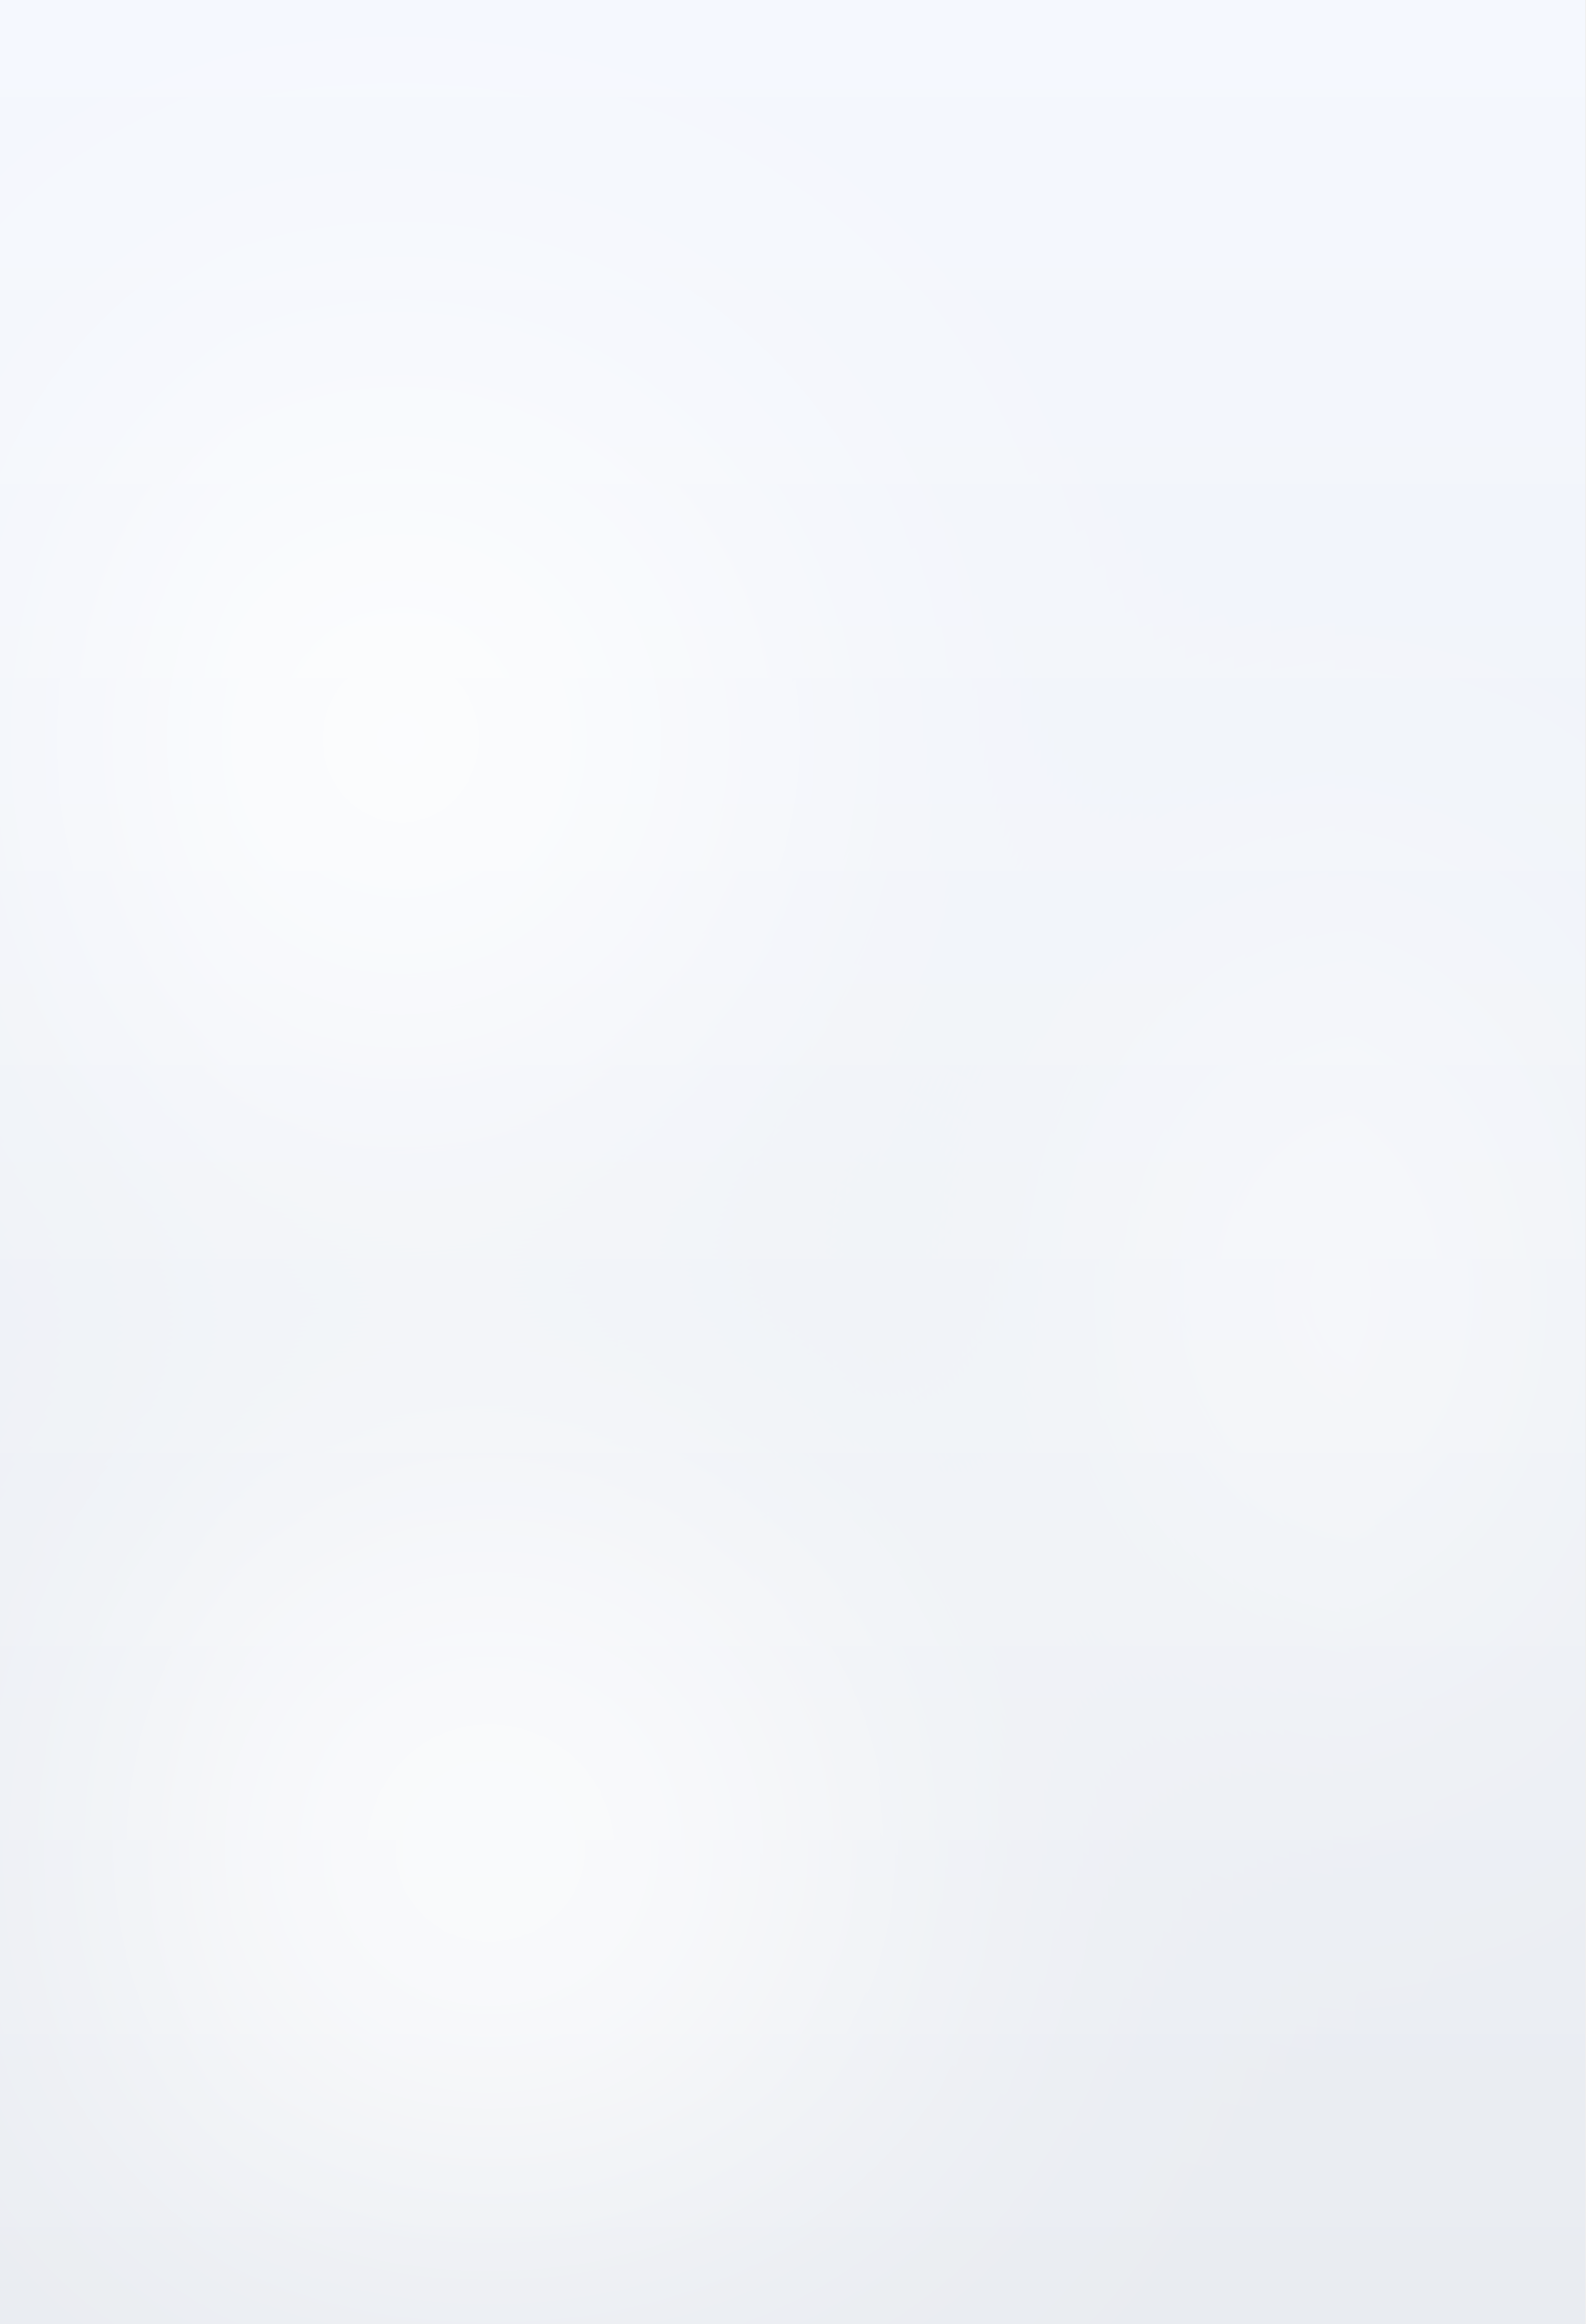
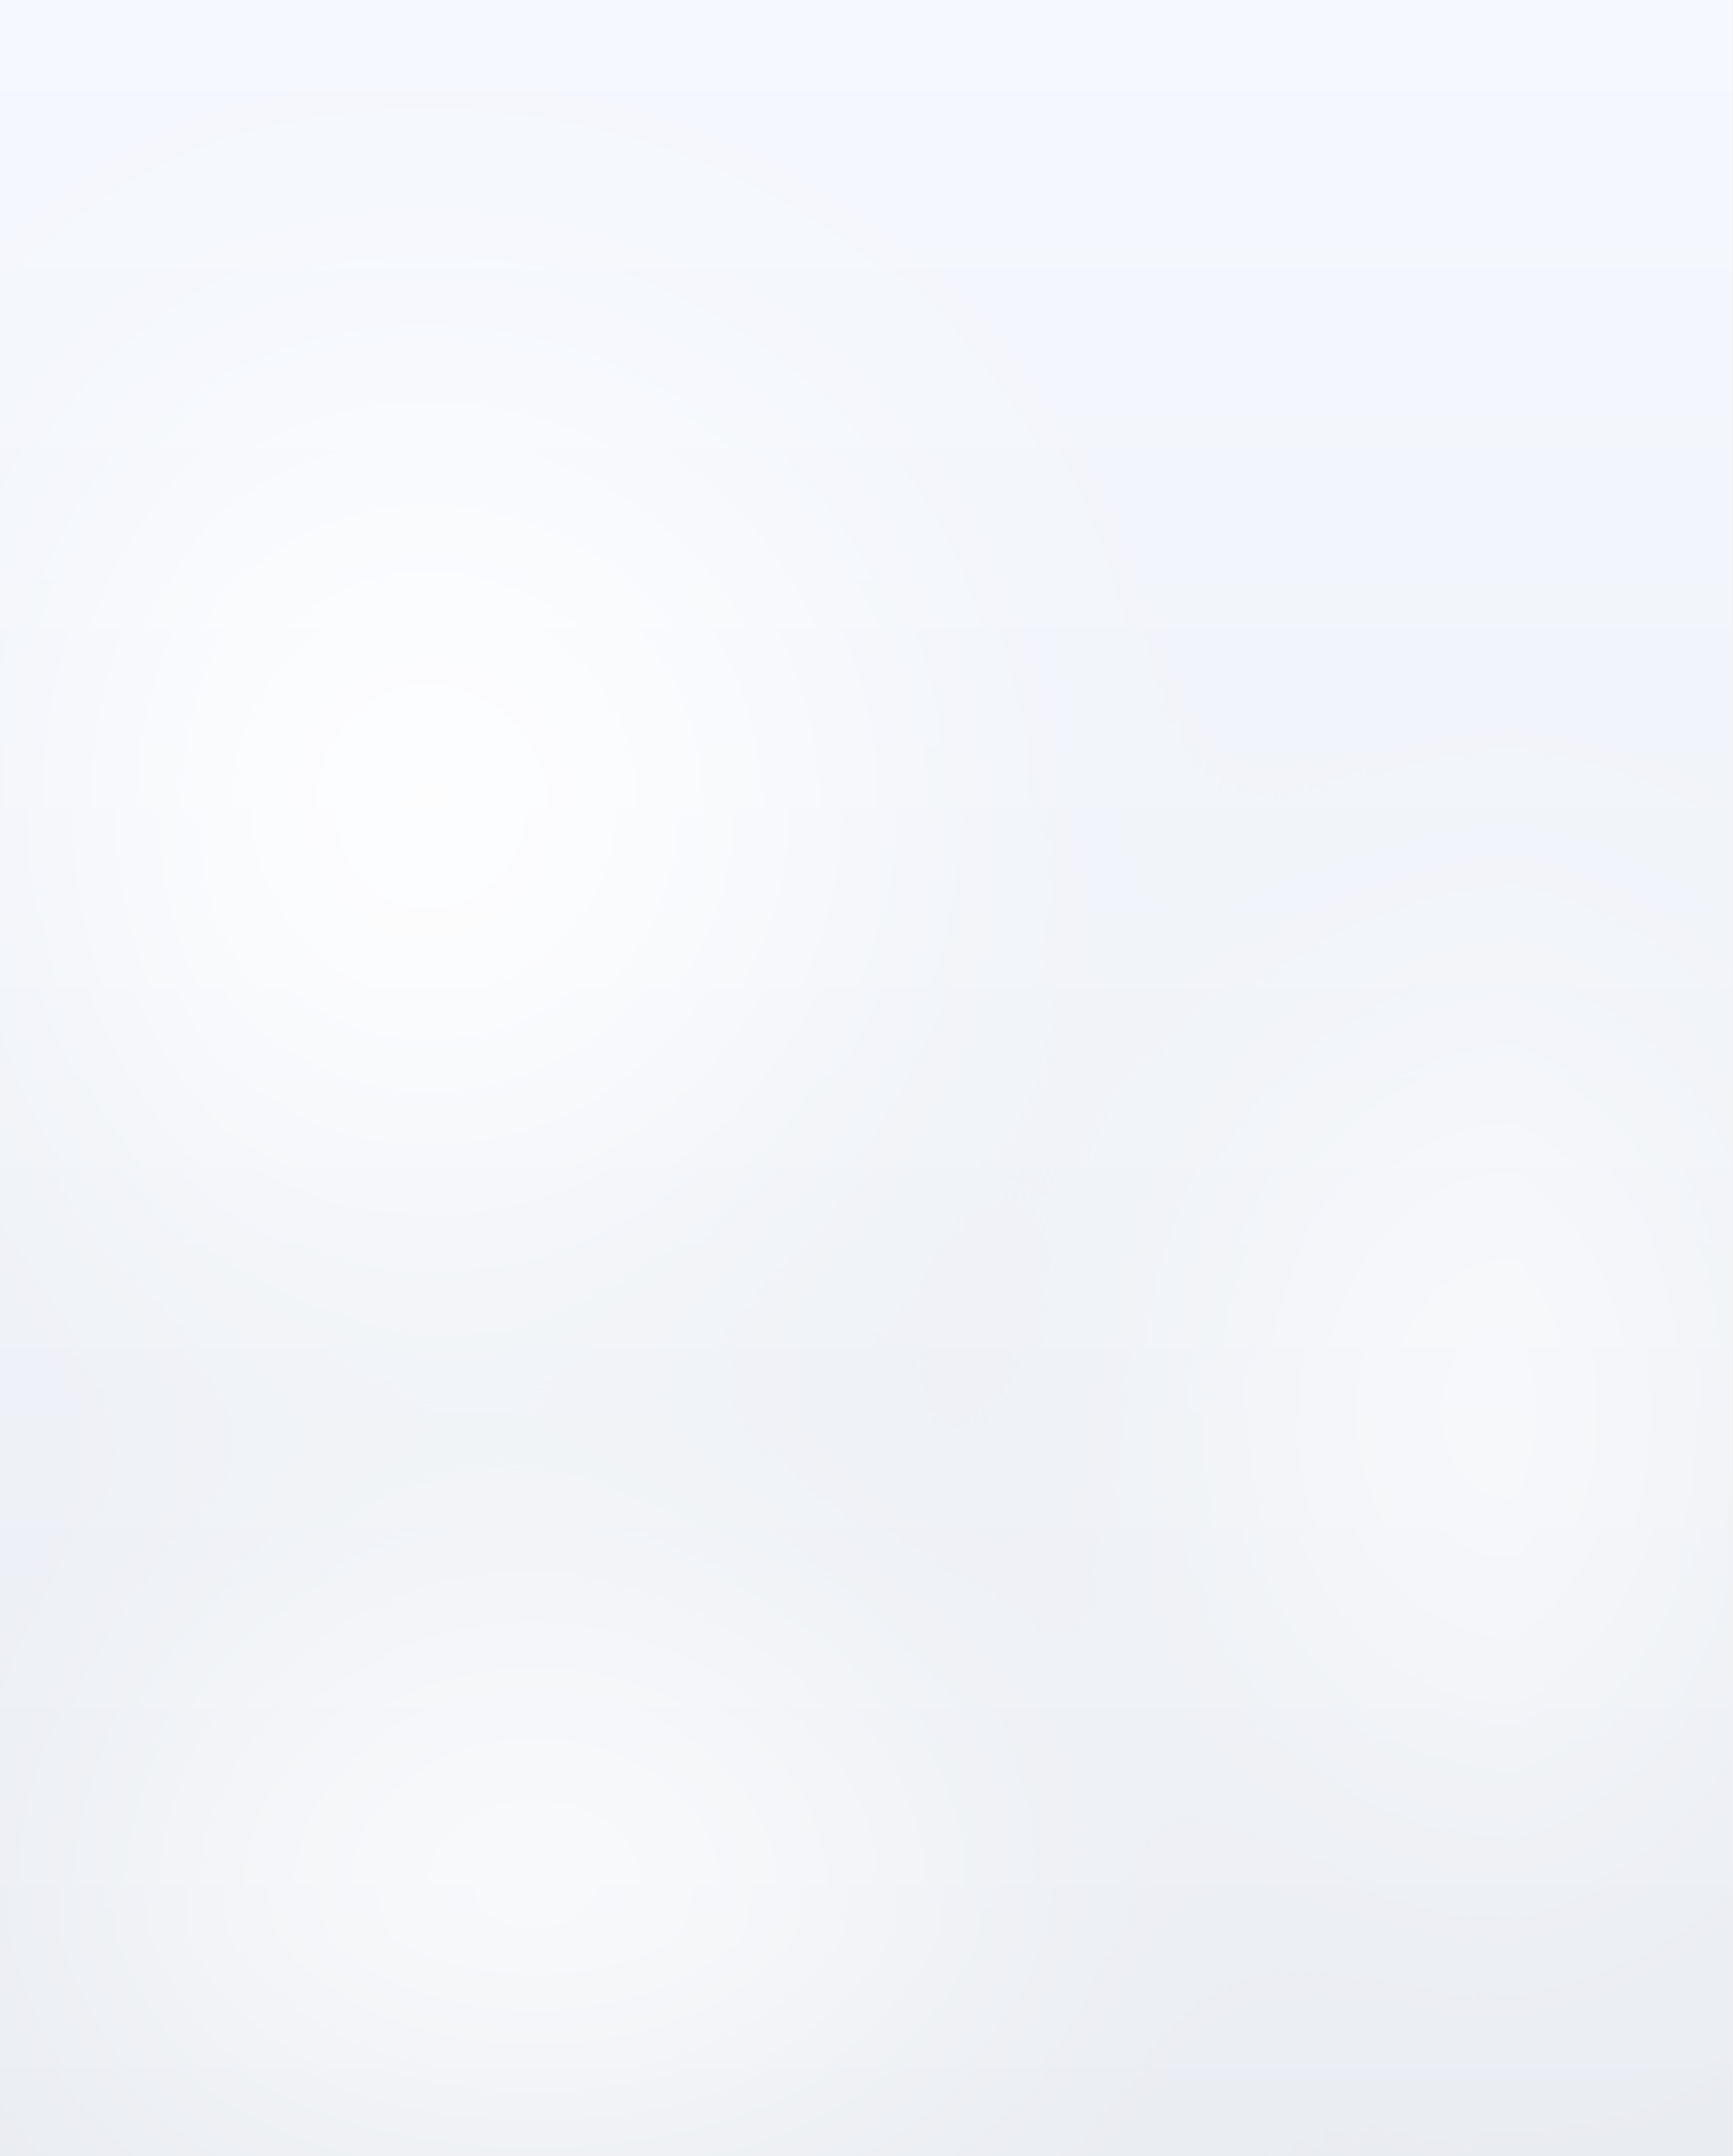
- <svg xmlns="http://www.w3.org/2000/svg" width="768" height="1126" viewBox="0 0 768 1126" fill="none">
-   <rect width="768" height="1126" fill="url(#paint0_linear_2422_329)" />
-   <mask id="mask0_2422_329" style="mask-type:alpha" maskUnits="userSpaceOnUse" x="0" y="0" width="768" height="1126">
-     <rect width="768" height="1126" fill="url(#paint1_linear_2422_329)" />
+ <svg xmlns="http://www.w3.org/2000/svg" width="768" height="956" viewBox="0 0 768 956" fill="none">
+   <rect width="768" height="956" fill="url(#paint0_linear_2437_7748)" />
+   <mask id="mask0_2437_7748" style="mask-type:alpha" maskUnits="userSpaceOnUse" x="0" y="0" width="768" height="956">
+     <rect width="768" height="956" fill="url(#paint1_linear_2437_7748)" />
  </mask>
-   <g mask="url(#mask0_2422_329)">
-     <g filter="url(#filter0_f_2422_329)">
+   <g mask="url(#mask0_2437_7748)">
+     <g filter="url(#filter0_f_2437_7748)">
      <ellipse cx="237" cy="896" rx="180" ry="180" transform="rotate(-180 237 896)" fill="white" />
    </g>
-     <g filter="url(#filter1_f_2422_329)">
+     <g filter="url(#filter1_f_2437_7748)">
      <ellipse cx="189" cy="358" rx="180" ry="180" transform="rotate(-180 189 358)" fill="white" />
    </g>
-     <g filter="url(#filter2_f_2422_329)">
+     <g filter="url(#filter2_f_2437_7748)">
      <ellipse cx="757" cy="626" rx="180" ry="180" transform="rotate(-180 757 626)" fill="white" />
    </g>
  </g>
  <defs>
-     <filter id="filter0_f_2422_329" x="-243" y="416" width="960" height="960" filterUnits="userSpaceOnUse" color-interpolation-filters="sRGB">
+     <filter id="filter0_f_2437_7748" x="-243" y="416" width="960" height="960" filterUnits="userSpaceOnUse" color-interpolation-filters="sRGB">
      <feFlood flood-opacity="0" result="BackgroundImageFix" />
      <feBlend mode="normal" in="SourceGraphic" in2="BackgroundImageFix" result="shape" />
-       <feGaussianBlur stdDeviation="150" result="effect1_foregroundBlur_2422_329" />
+       <feGaussianBlur stdDeviation="150" result="effect1_foregroundBlur_2437_7748" />
    </filter>
-     <filter id="filter1_f_2422_329" x="-291" y="-122" width="960" height="960" filterUnits="userSpaceOnUse" color-interpolation-filters="sRGB">
+     <filter id="filter1_f_2437_7748" x="-291" y="-122" width="960" height="960" filterUnits="userSpaceOnUse" color-interpolation-filters="sRGB">
      <feFlood flood-opacity="0" result="BackgroundImageFix" />
      <feBlend mode="normal" in="SourceGraphic" in2="BackgroundImageFix" result="shape" />
-       <feGaussianBlur stdDeviation="150" result="effect1_foregroundBlur_2422_329" />
+       <feGaussianBlur stdDeviation="150" result="effect1_foregroundBlur_2437_7748" />
    </filter>
-     <filter id="filter2_f_2422_329" x="277" y="146" width="960" height="960" filterUnits="userSpaceOnUse" color-interpolation-filters="sRGB">
+     <filter id="filter2_f_2437_7748" x="277" y="146" width="960" height="960" filterUnits="userSpaceOnUse" color-interpolation-filters="sRGB">
      <feFlood flood-opacity="0" result="BackgroundImageFix" />
      <feBlend mode="normal" in="SourceGraphic" in2="BackgroundImageFix" result="shape" />
-       <feGaussianBlur stdDeviation="150" result="effect1_foregroundBlur_2422_329" />
+       <feGaussianBlur stdDeviation="150" result="effect1_foregroundBlur_2437_7748" />
    </filter>
-     <linearGradient id="paint0_linear_2422_329" x1="384" y1="1126" x2="384" y2="0" gradientUnits="userSpaceOnUse">
+     <linearGradient id="paint0_linear_2437_7748" x1="384" y1="956" x2="384" y2="0" gradientUnits="userSpaceOnUse">
      <stop stop-color="#E9ECF1" />
      <stop offset="1" stop-color="#F5F8FE" />
    </linearGradient>
-     <linearGradient id="paint1_linear_2422_329" x1="384" y1="1126" x2="384" y2="0" gradientUnits="userSpaceOnUse">
+     <linearGradient id="paint1_linear_2437_7748" x1="384" y1="956" x2="384" y2="0" gradientUnits="userSpaceOnUse">
      <stop stop-color="#E9ECF1" />
      <stop offset="1" stop-color="#F5F8FE" />
    </linearGradient>
  </defs>
</svg>
